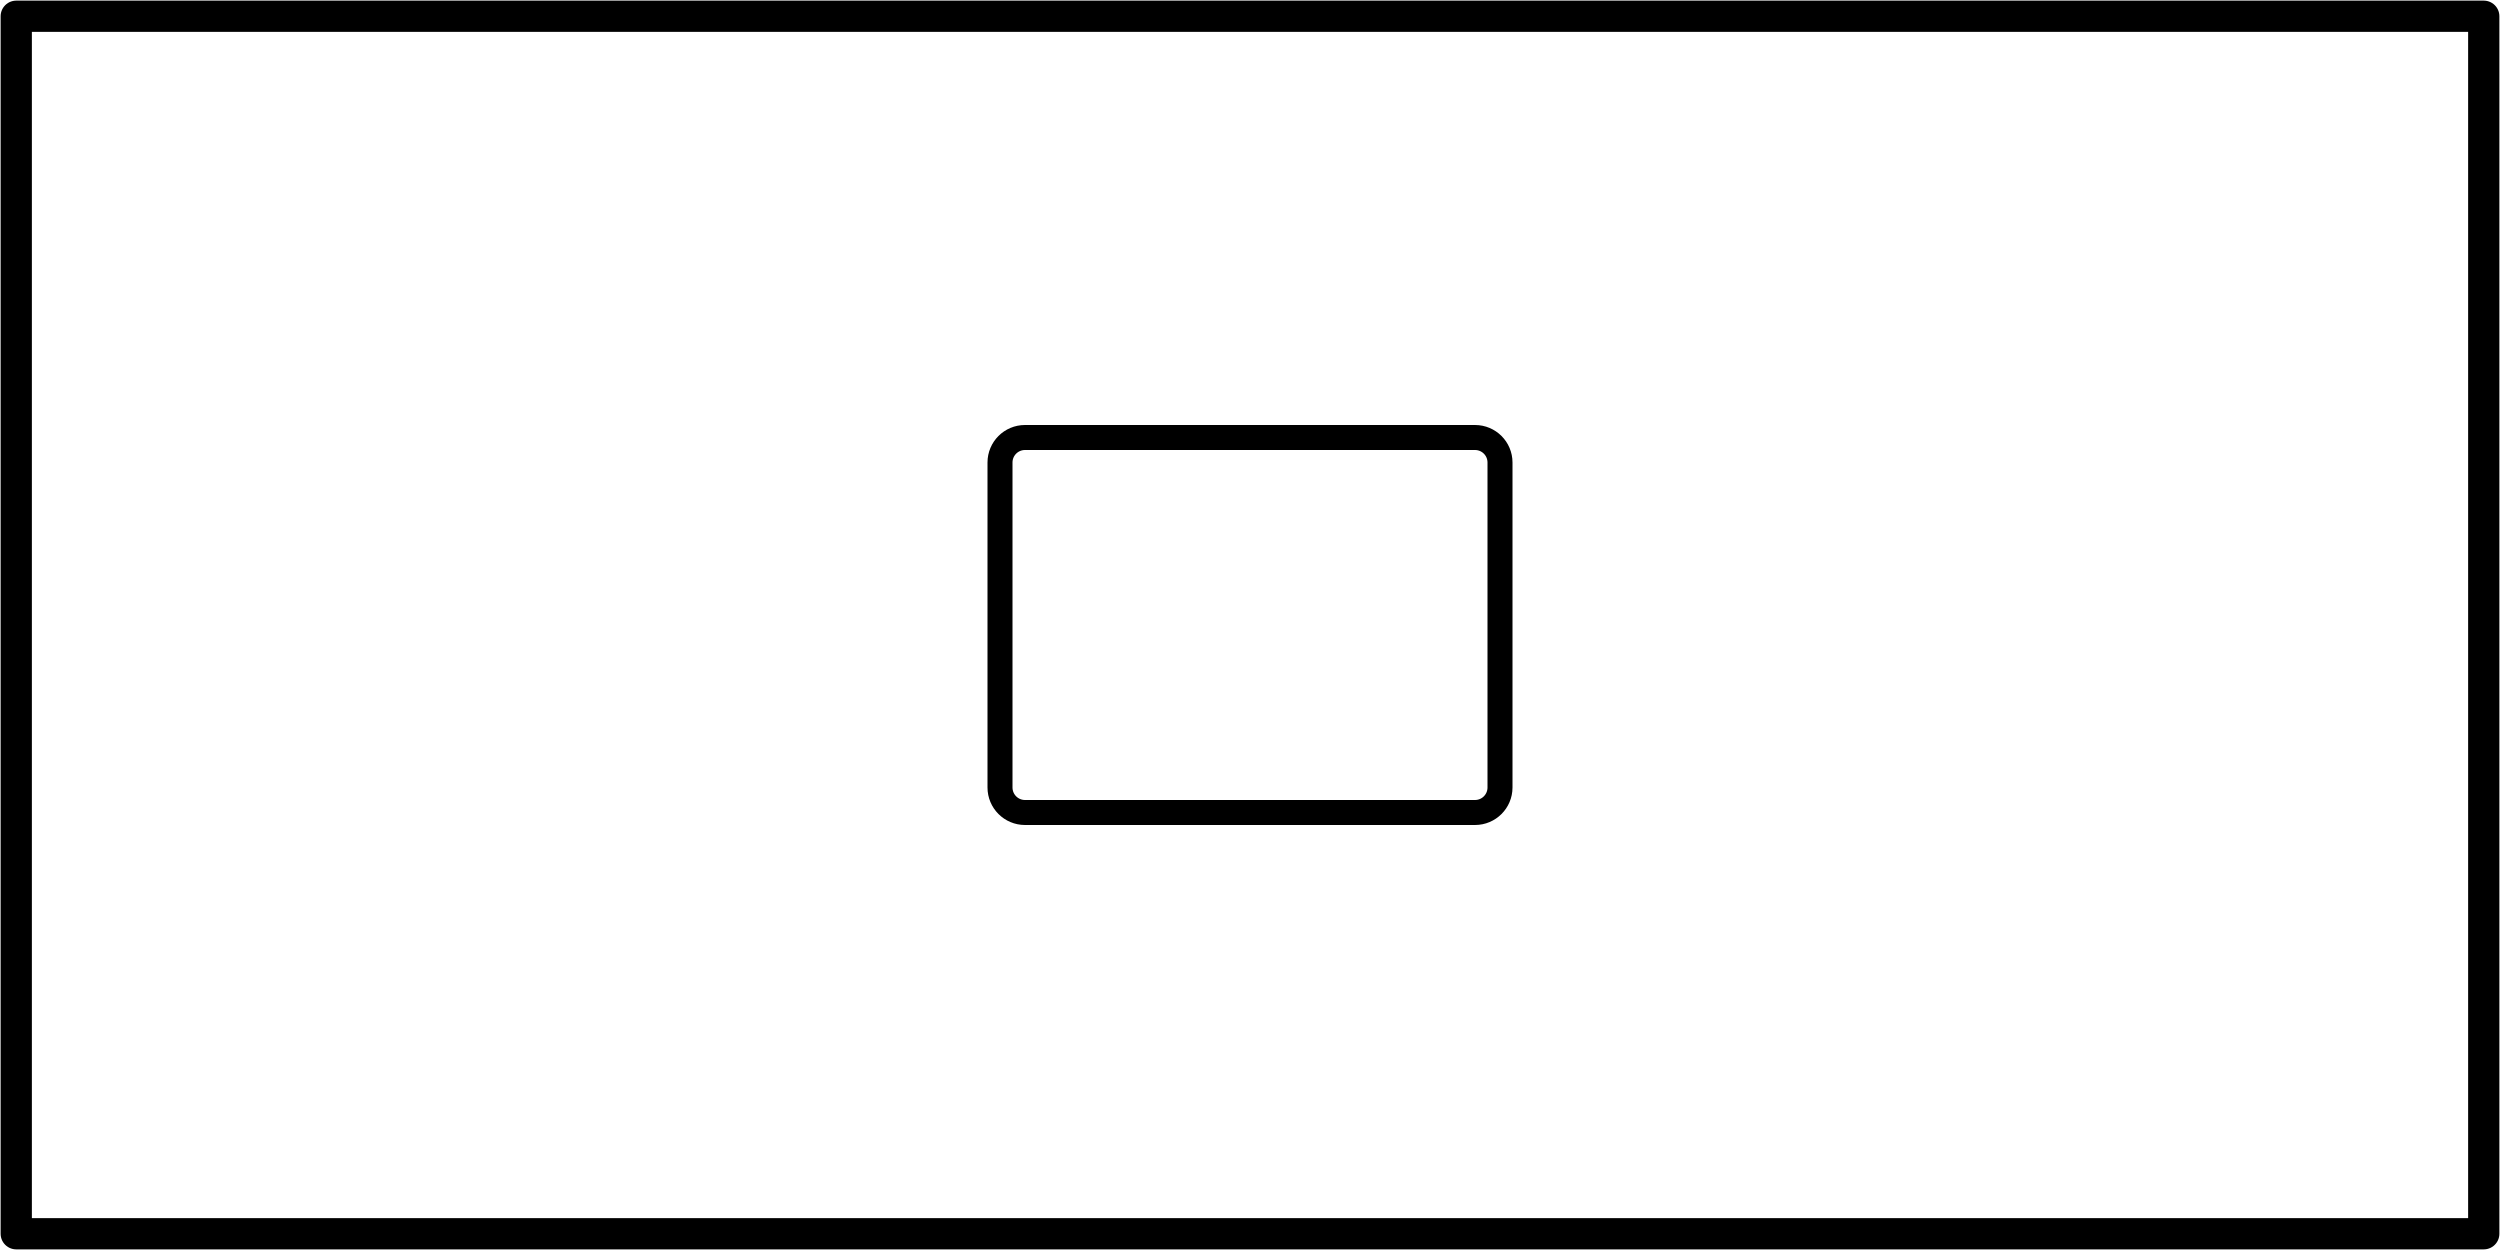
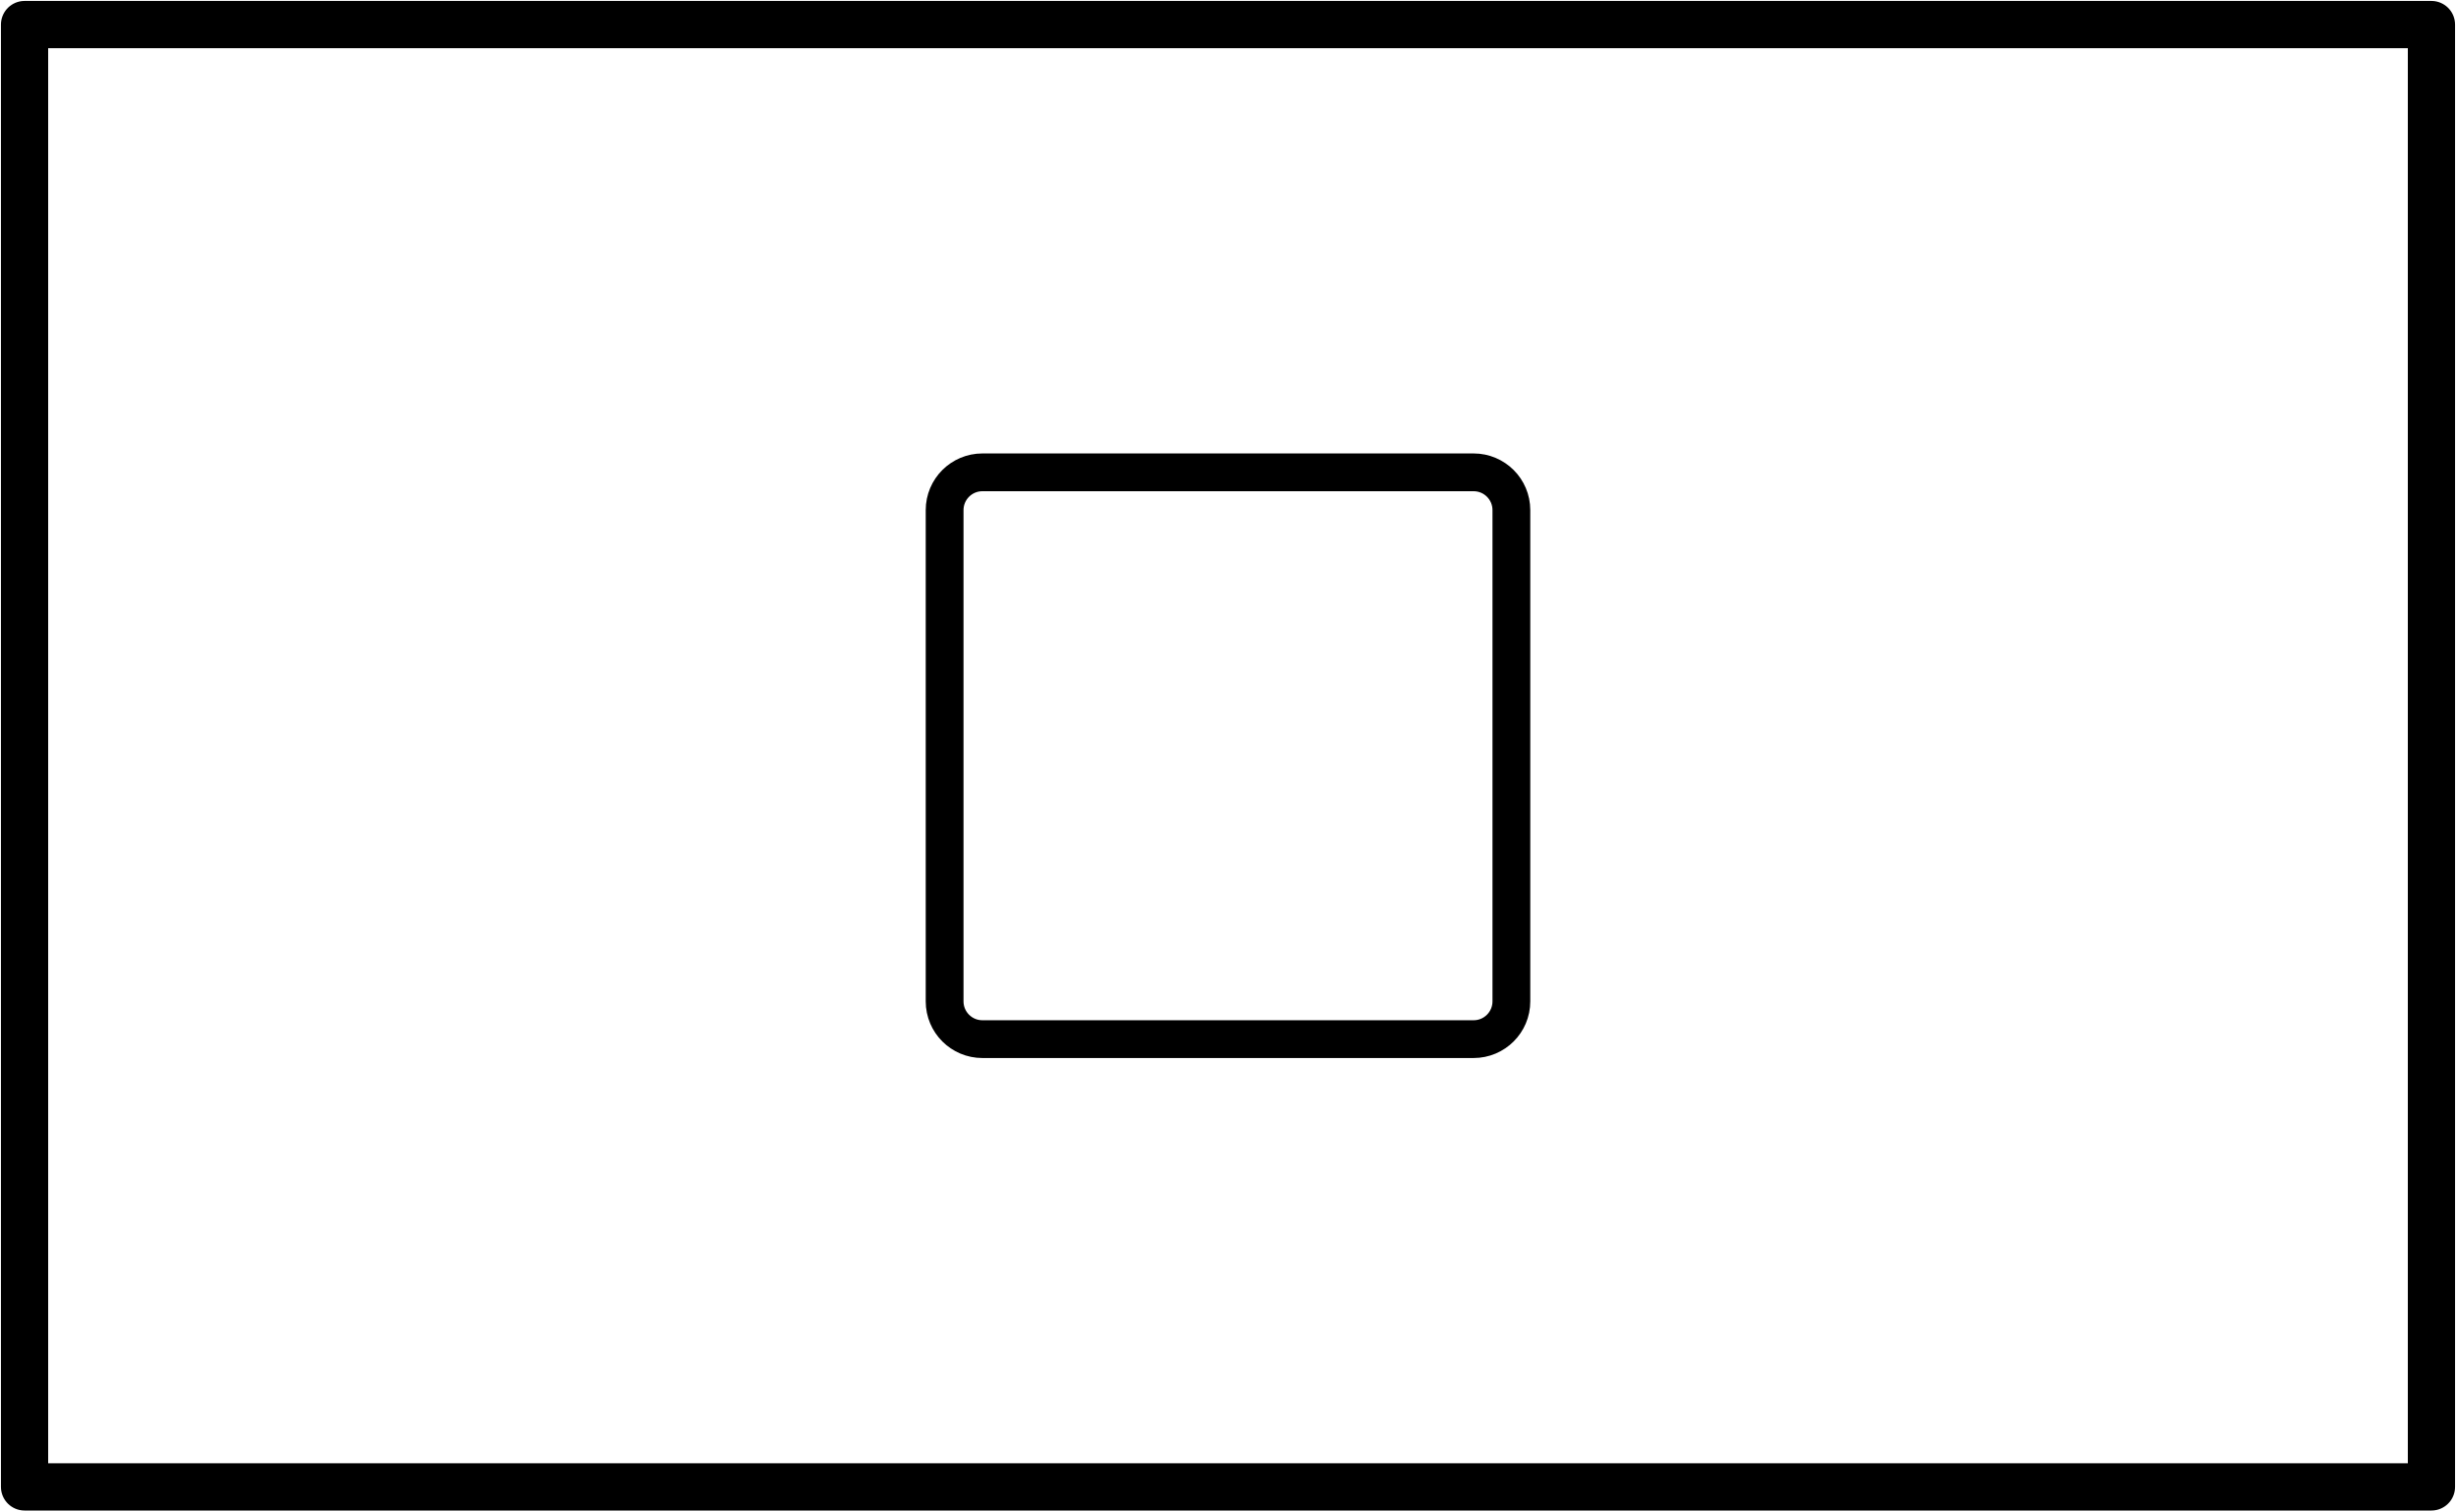
- <svg xmlns="http://www.w3.org/2000/svg" viewBox="0 0 2000 1000">
+ <svg xmlns="http://www.w3.org/2000/svg" viewBox="0 0 1300 800">
  <defs>
    <style>
      .main-lines { fill: none; stroke: #000000; stroke-width: 25; stroke-linecap: round; stroke-linejoin: round; }
      .detail-lines { fill: none; stroke: #000000; stroke-width: 20; stroke-linecap: round; stroke-linejoin: round; }
    </style>
  </defs>
-   <rect x="13" y="13" width="1974" height="974" class="main-lines" />
-   <rect x="800" y="350" width="400" height="300" rx="20" ry="20" class="detail-lines" />
+   <rect x="13" y="13" width="1274" height="774" class="main-lines" />
+   <rect x="500" y="250" width="300" height="300" rx="20" ry="20" class="detail-lines" />
</svg>
